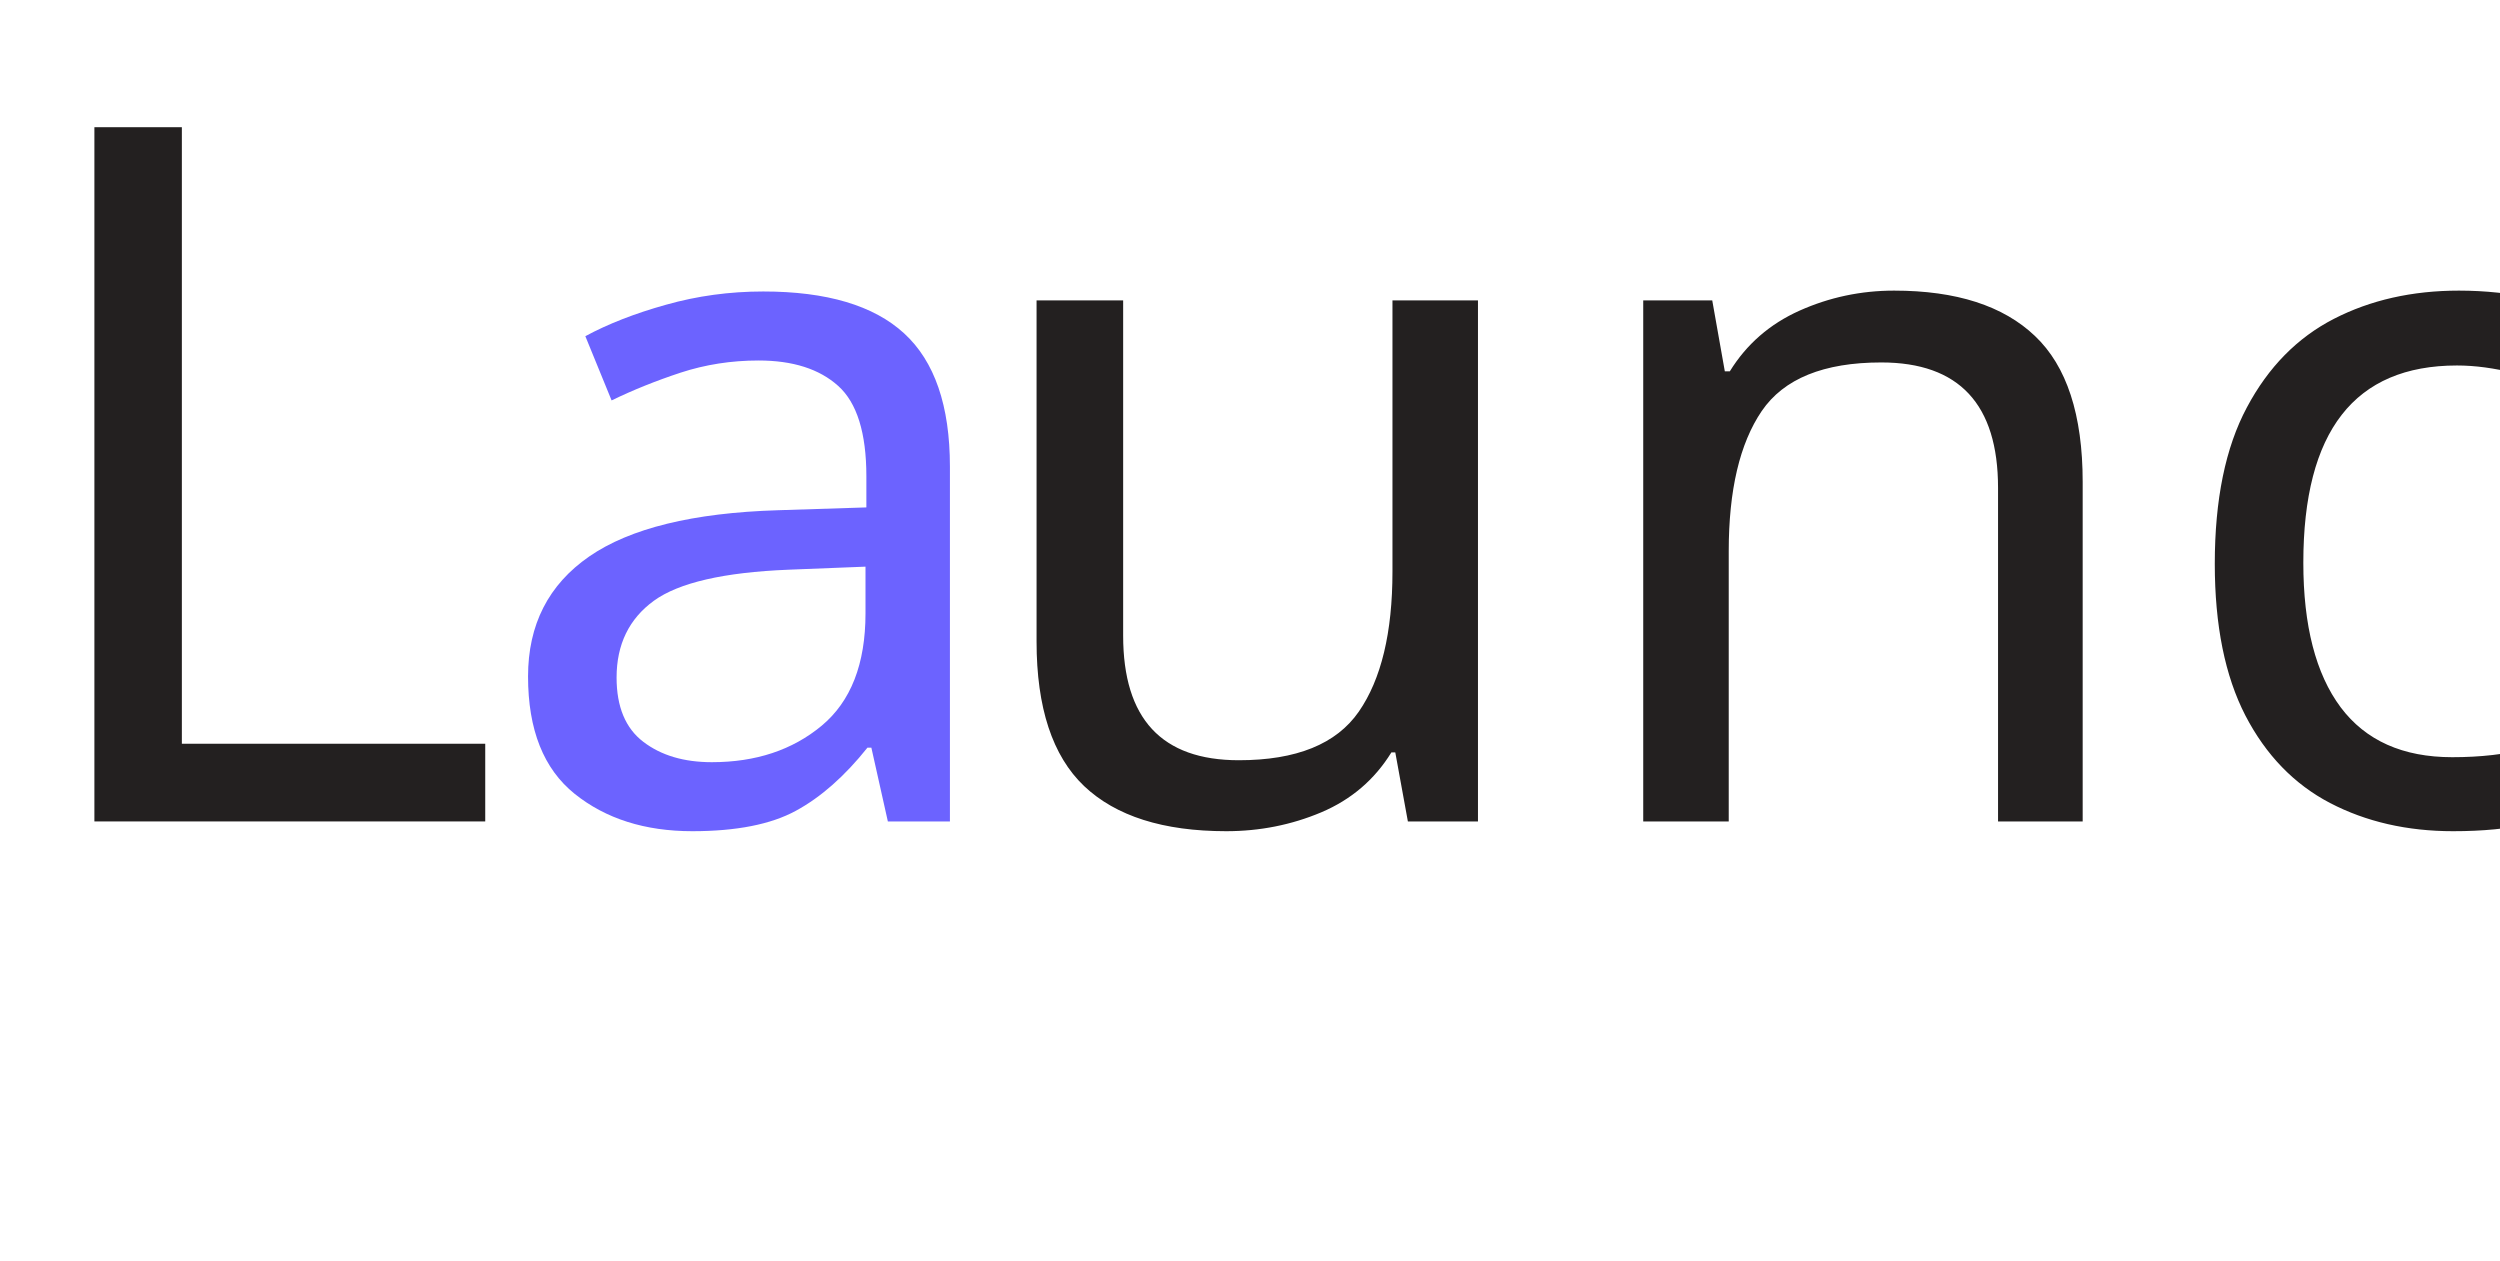
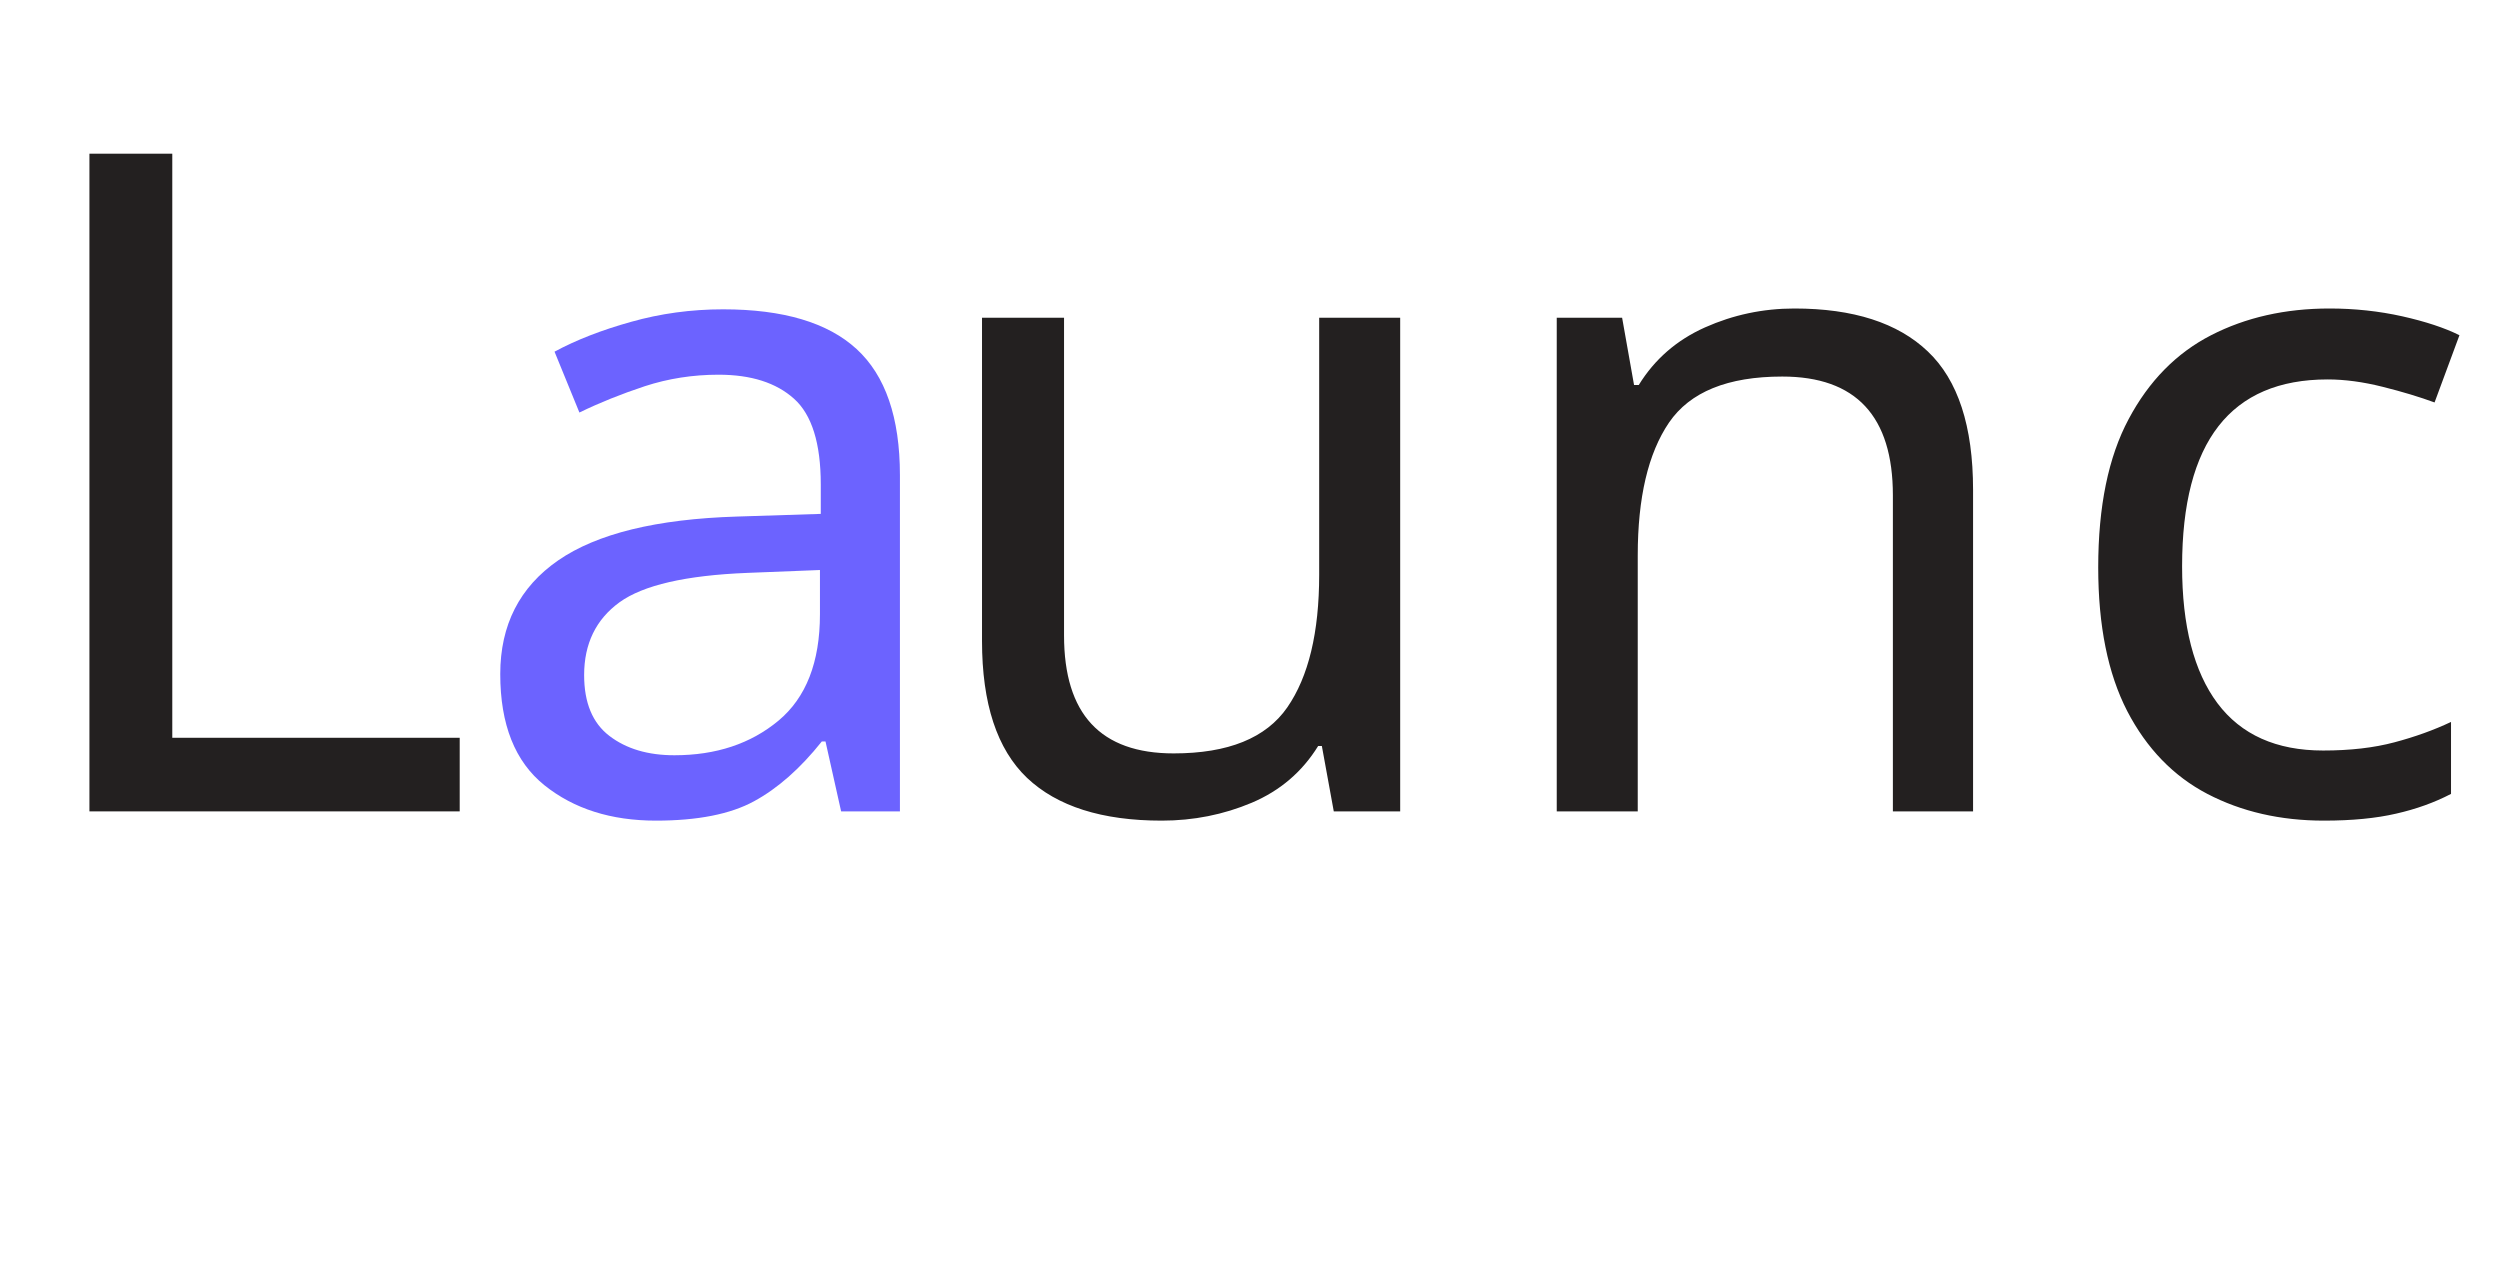
- <svg xmlns="http://www.w3.org/2000/svg" width="115" height="58" viewBox="0 0 180 58" style="enable-background:new 0 0 225 58;" fill="none">
+ <svg xmlns="http://www.w3.org/2000/svg" width="115" height="58" viewBox="0 0 190 58" style="enable-background:new 0 0 225 58;" fill="none">
  <style type="text/css">
	.st0{fill:#232020;}
    .st1{font-family:'Rubik';}
	.st2{font-size:70px;}
	.st3{fill:#6C63FF;}
</style>
  <text transform="matrix(1 0 0 1 -2.250671e-04 42.7518)">
    <tspan x="0" y="0" class="st0 st1 st2">L</tspan>
    <tspan x="34.8" y="0" class="st3 st1 st2">a</tspan>
    <tspan x="69.1" y="0" class="st0 st1 st2">unch</tspan>
  </text>
</svg>
